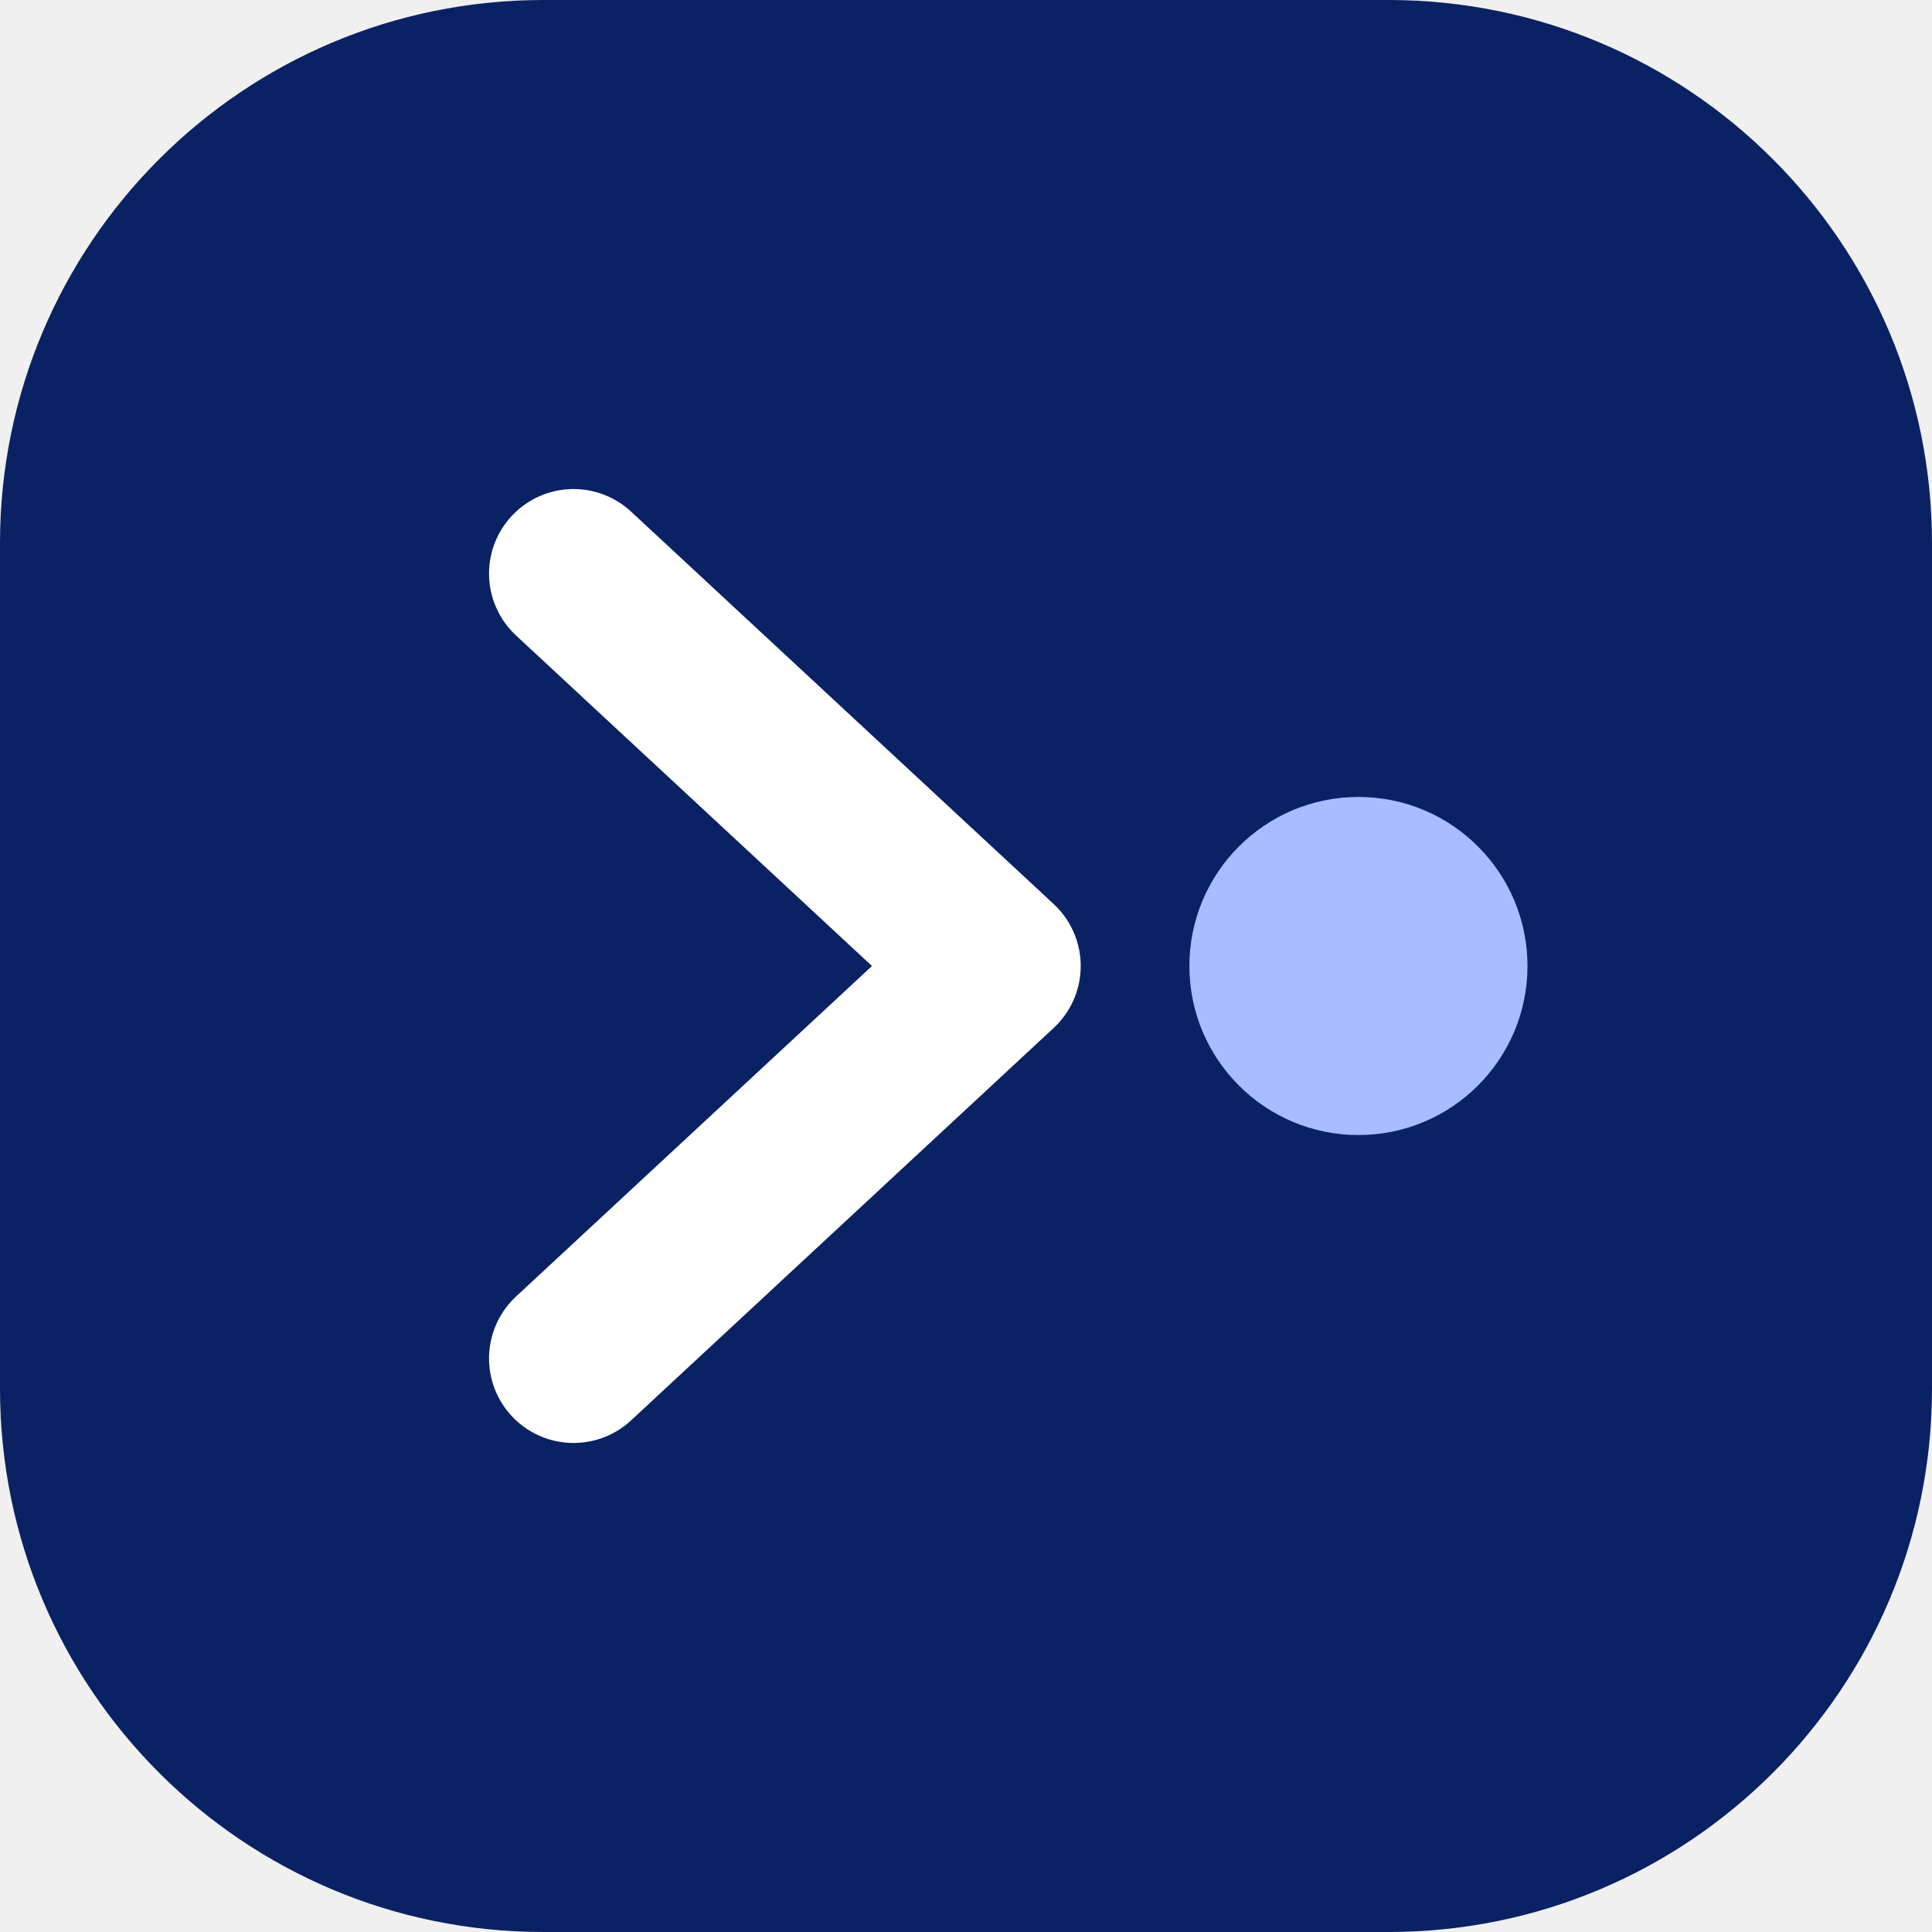
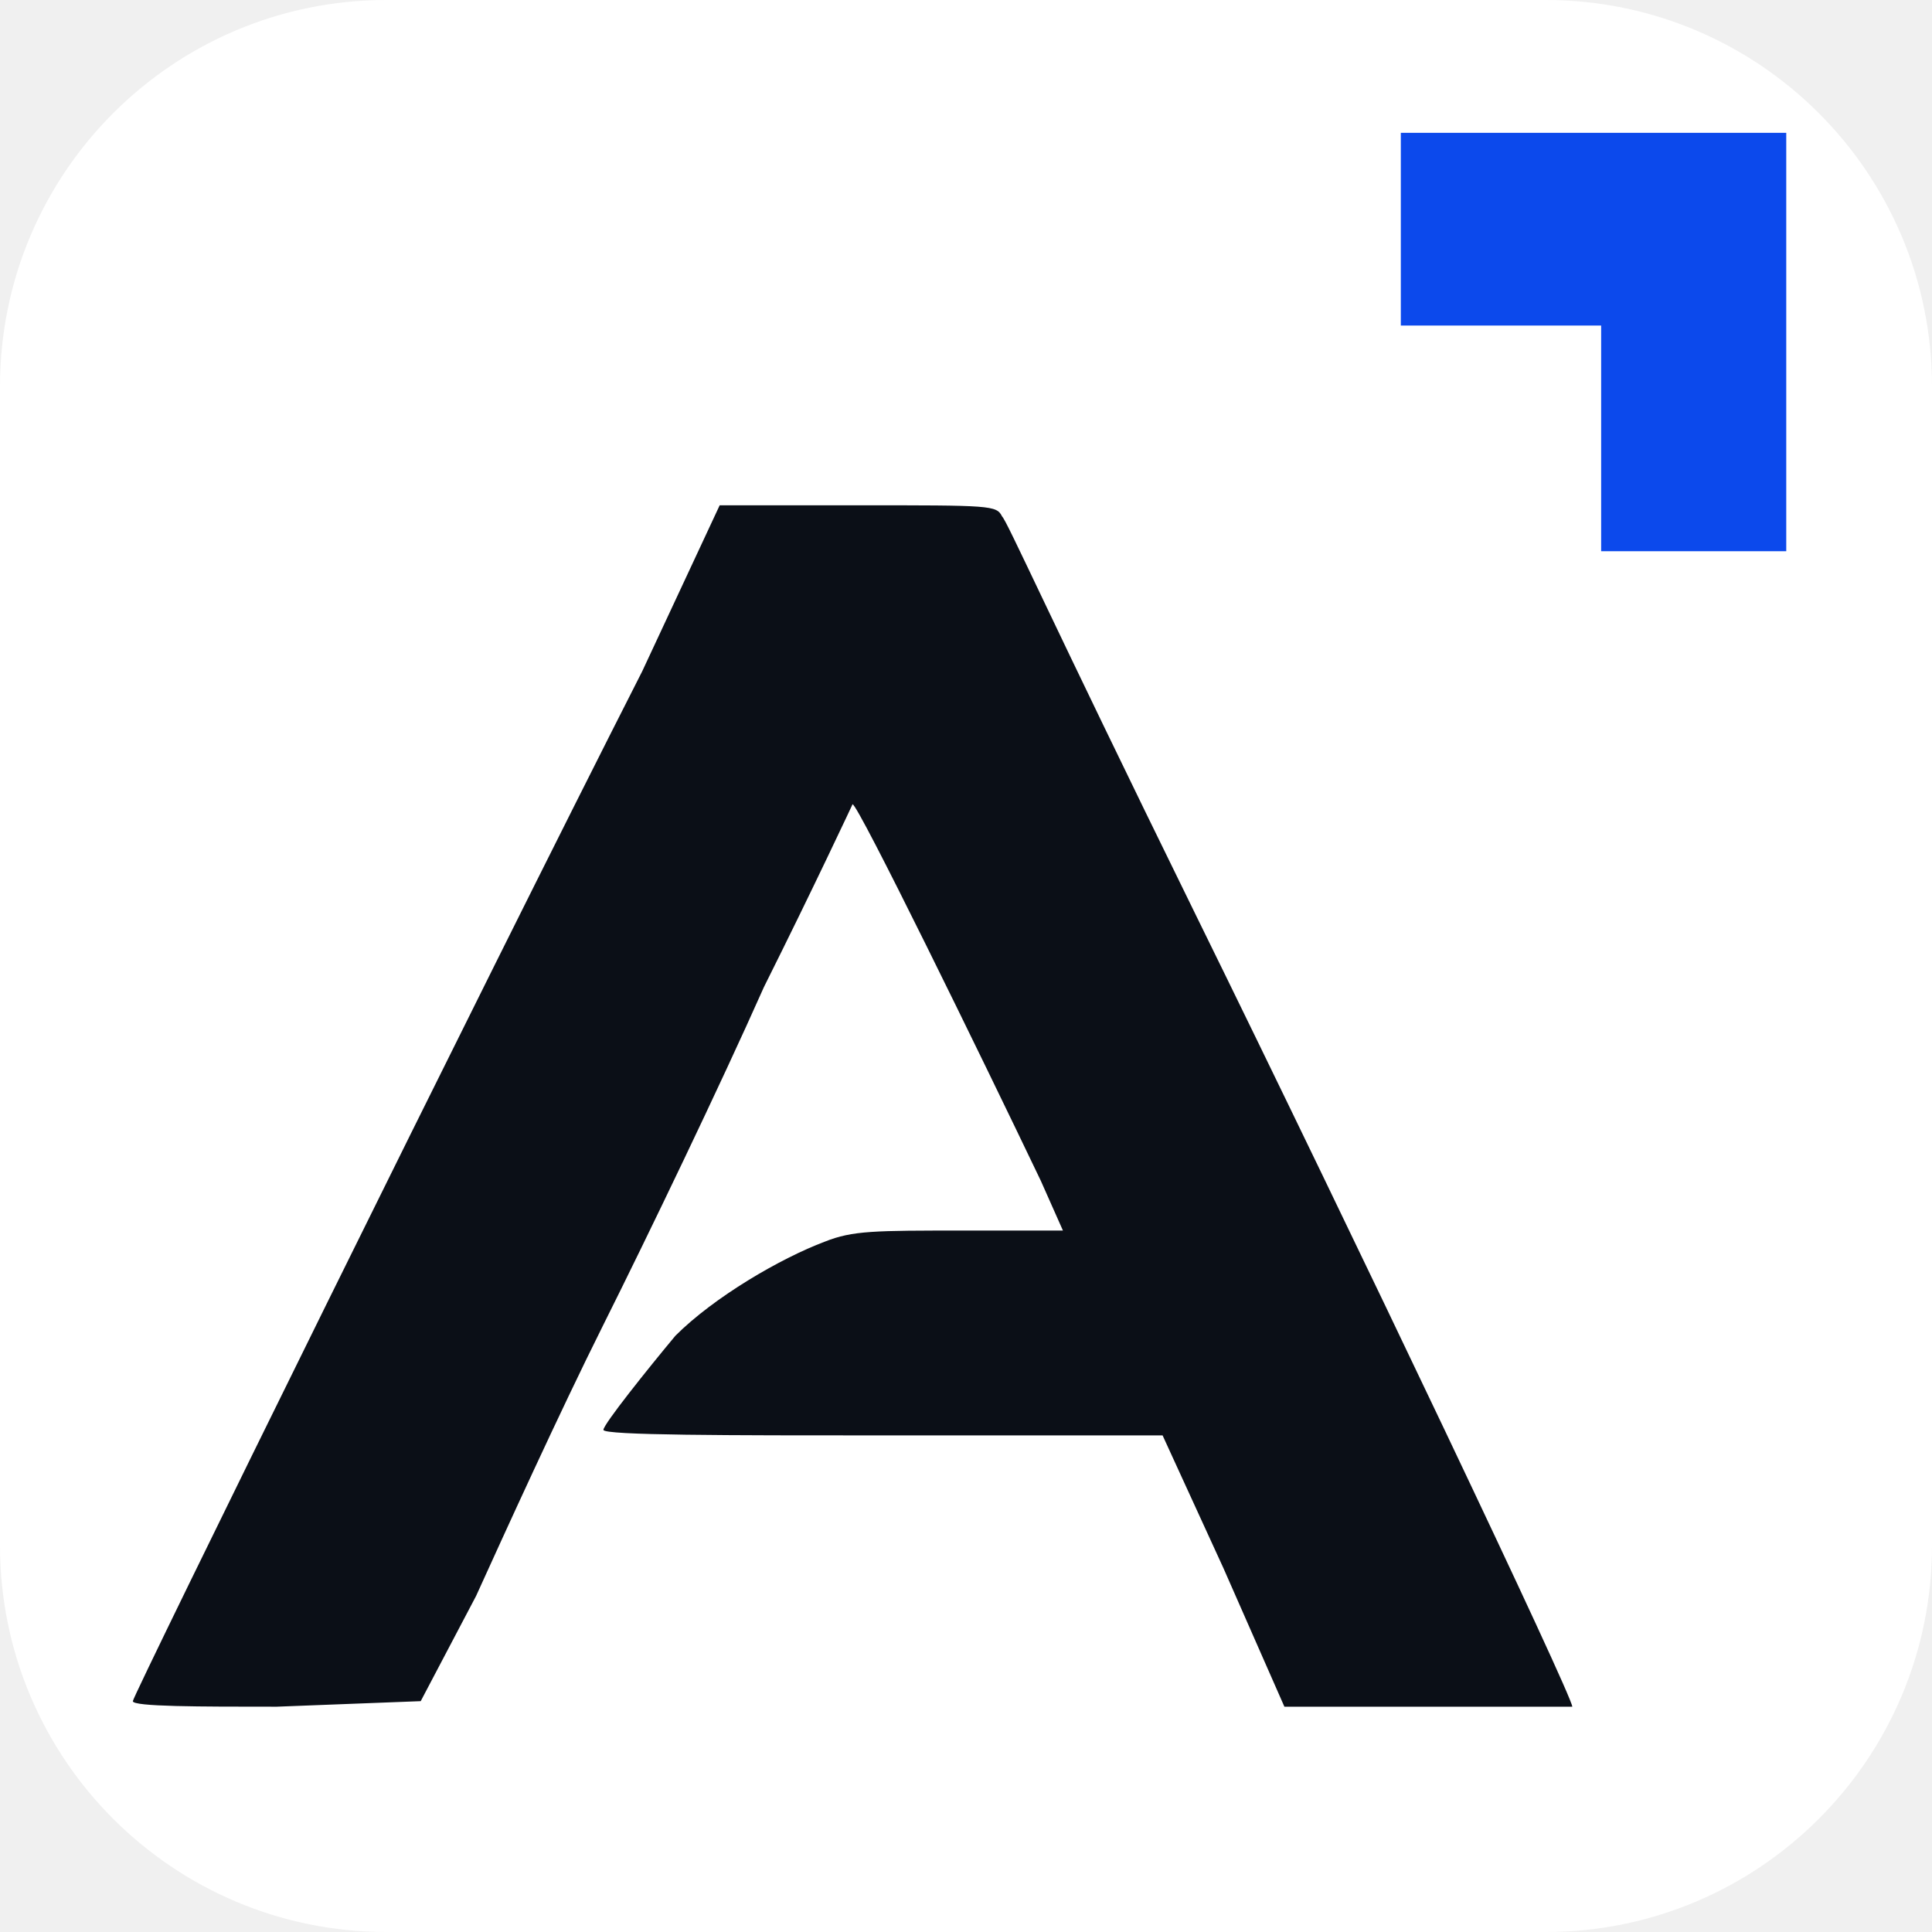
- <svg xmlns="http://www.w3.org/2000/svg" viewBox="0 0 32 32">
-   <rect width="32" height="32" rx="9" fill="#0a2163" />
-   <path d="M9.5 9.5 16.5 16l-7 6.5" fill="none" stroke="#fff" stroke-width="2.8" stroke-linecap="round" stroke-linejoin="round" />
-   <circle cx="22.5" cy="16" r="2.8" fill="#a8bcff" />
+ <svg xmlns="http://www.w3.org/2000/svg" viewBox="0 0 320 320">
+   <rect width="320" height="320" rx="64" fill="#fff" />
+   <path transform="translate(22 14) scale(0.917)" fill="#0b0f17" d="M0,292C0,291 63,163 92,106L106,76L131,76C155,76 156,76 157,78C158,79 165,95 192,150C221,209 260,291 260,293C260,293 248,293 234,293L208,293L197,268L186,244L135,244C108,244 85,244 85,243C85,242 93,232 98,226C105,219 117,212 125,209C130,207 134,207 150,207L168,207L164,198C153,175 131,130 130,130C130,130 123,145 114,163C106,181 93,208 85,224C77,240 67,262 62,273L52,292L26,293C12,293 0,293 0,292Z" />
+   <path transform="translate(-377.4 22) scale(0.42)" fill="#0c49ec" d="M1451 0H1603V165H1530V76H1451Z" />
</svg>
